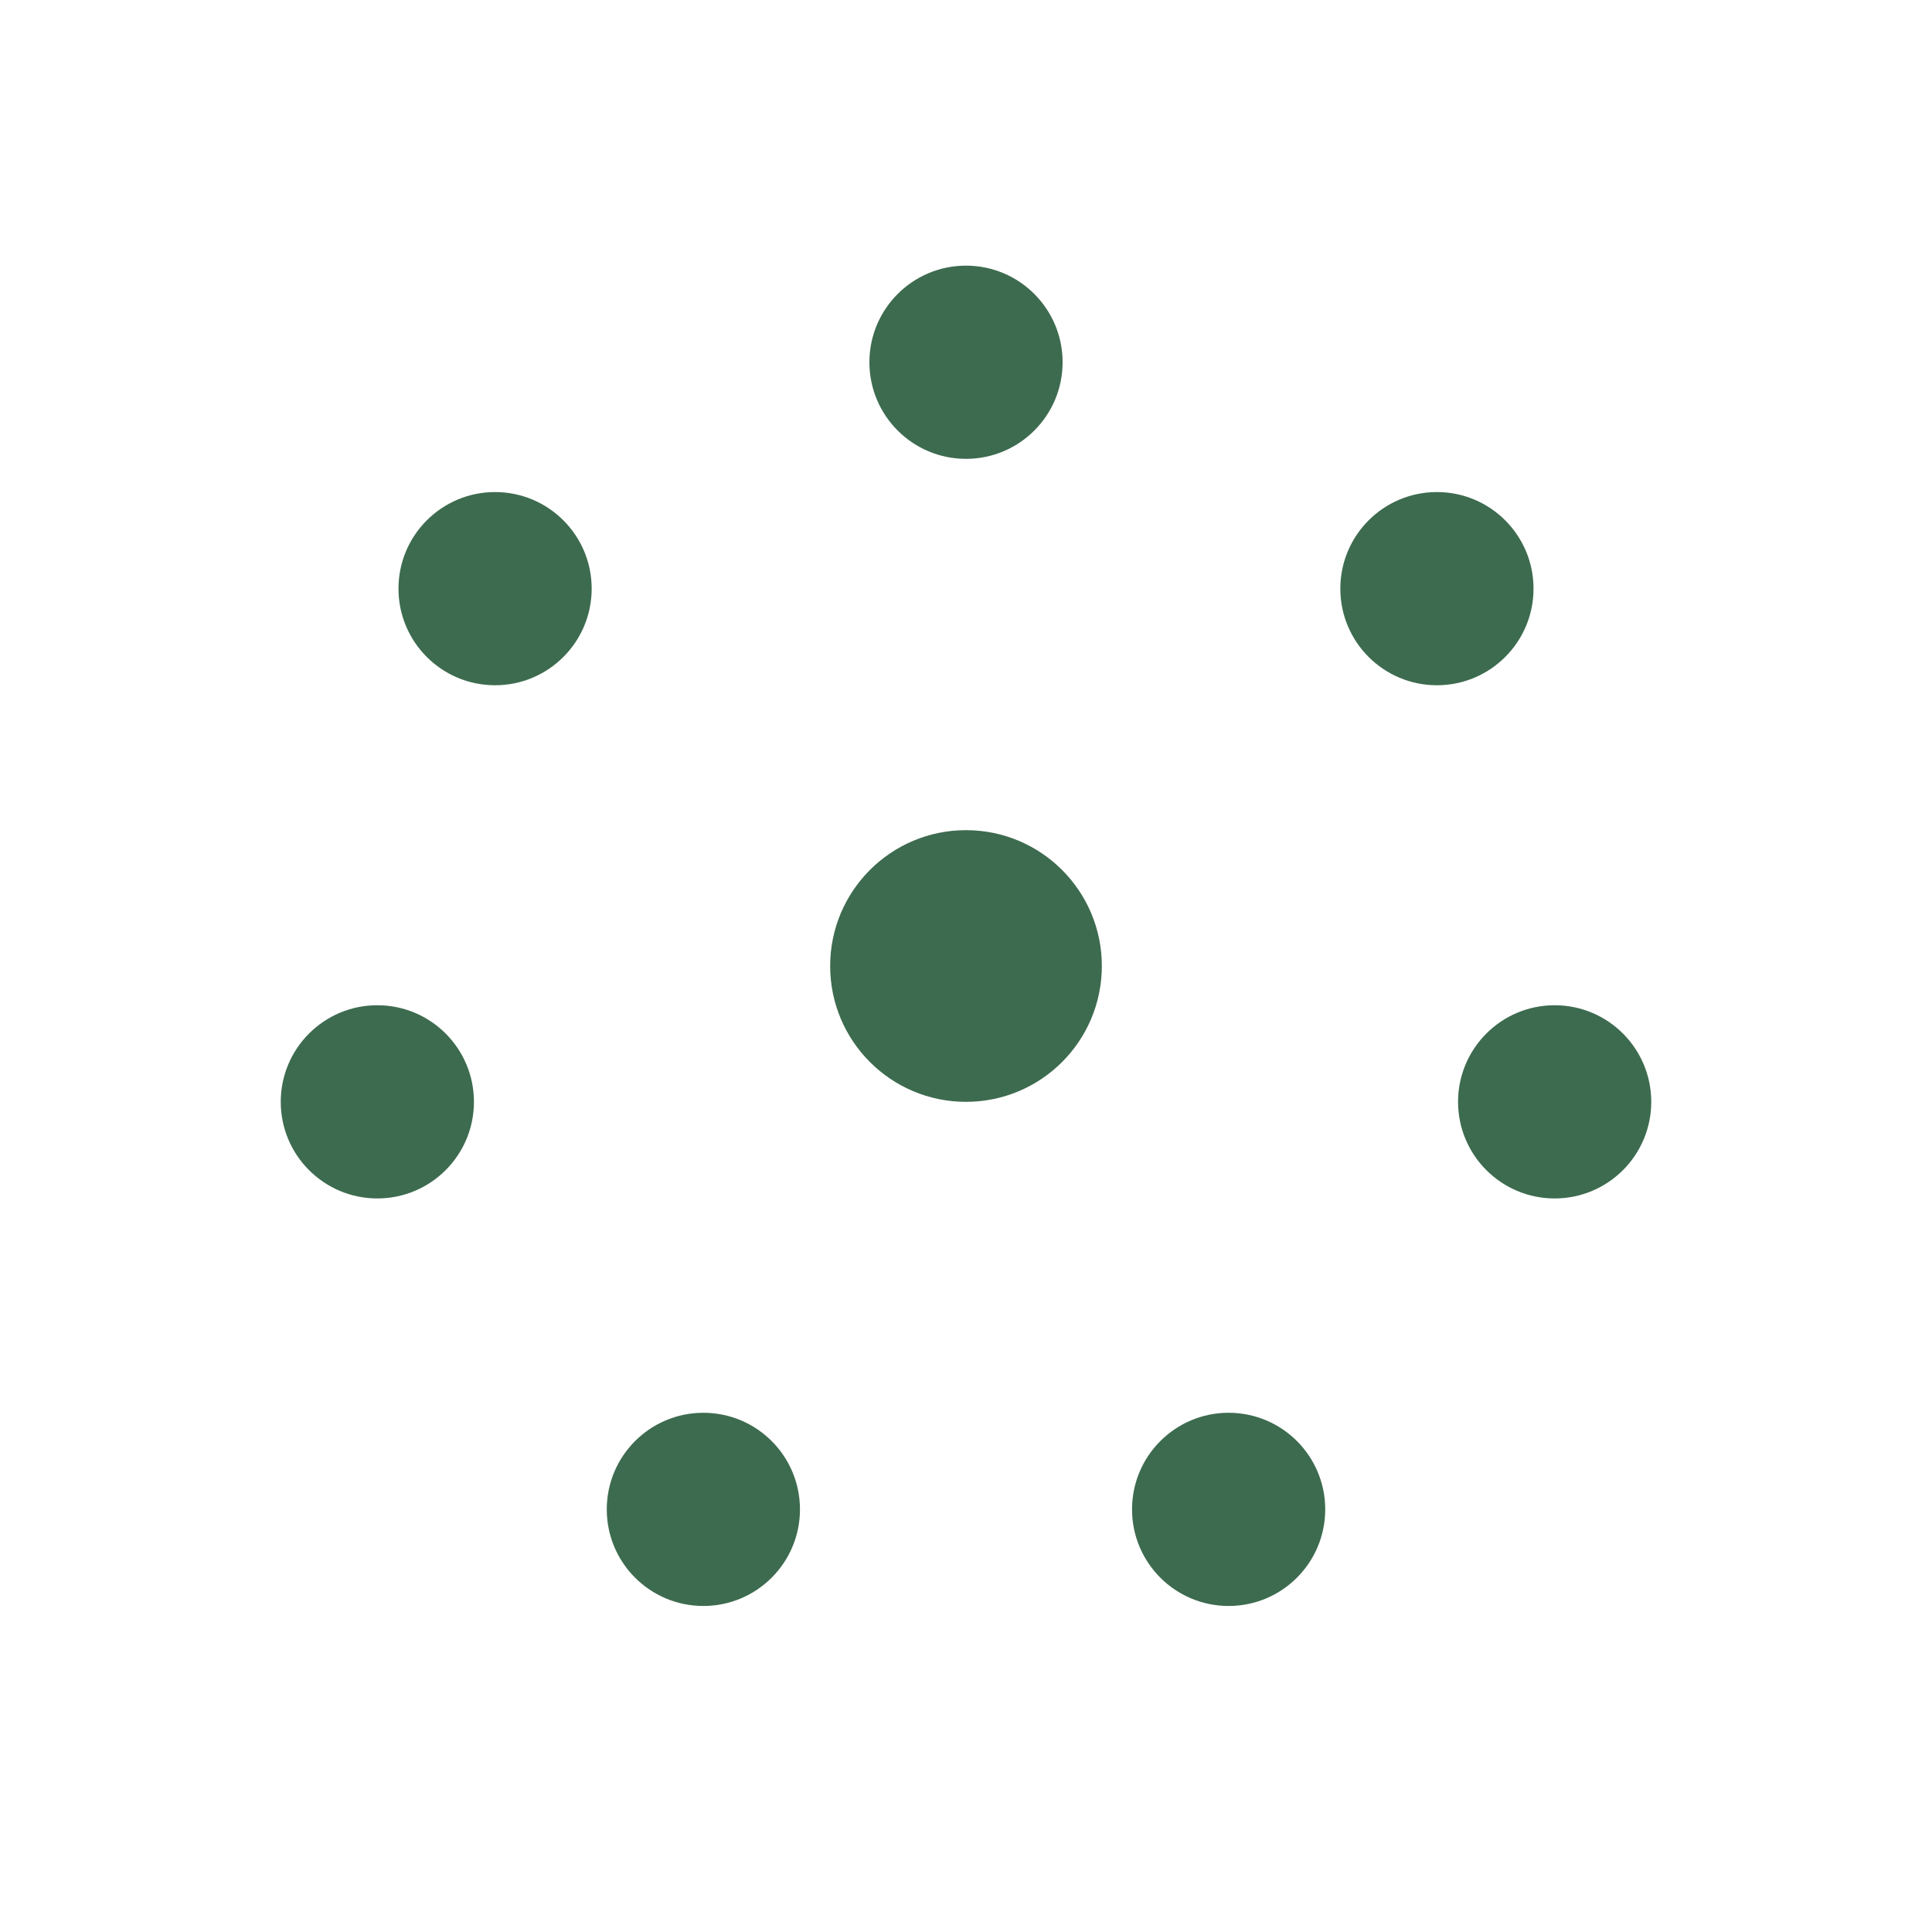
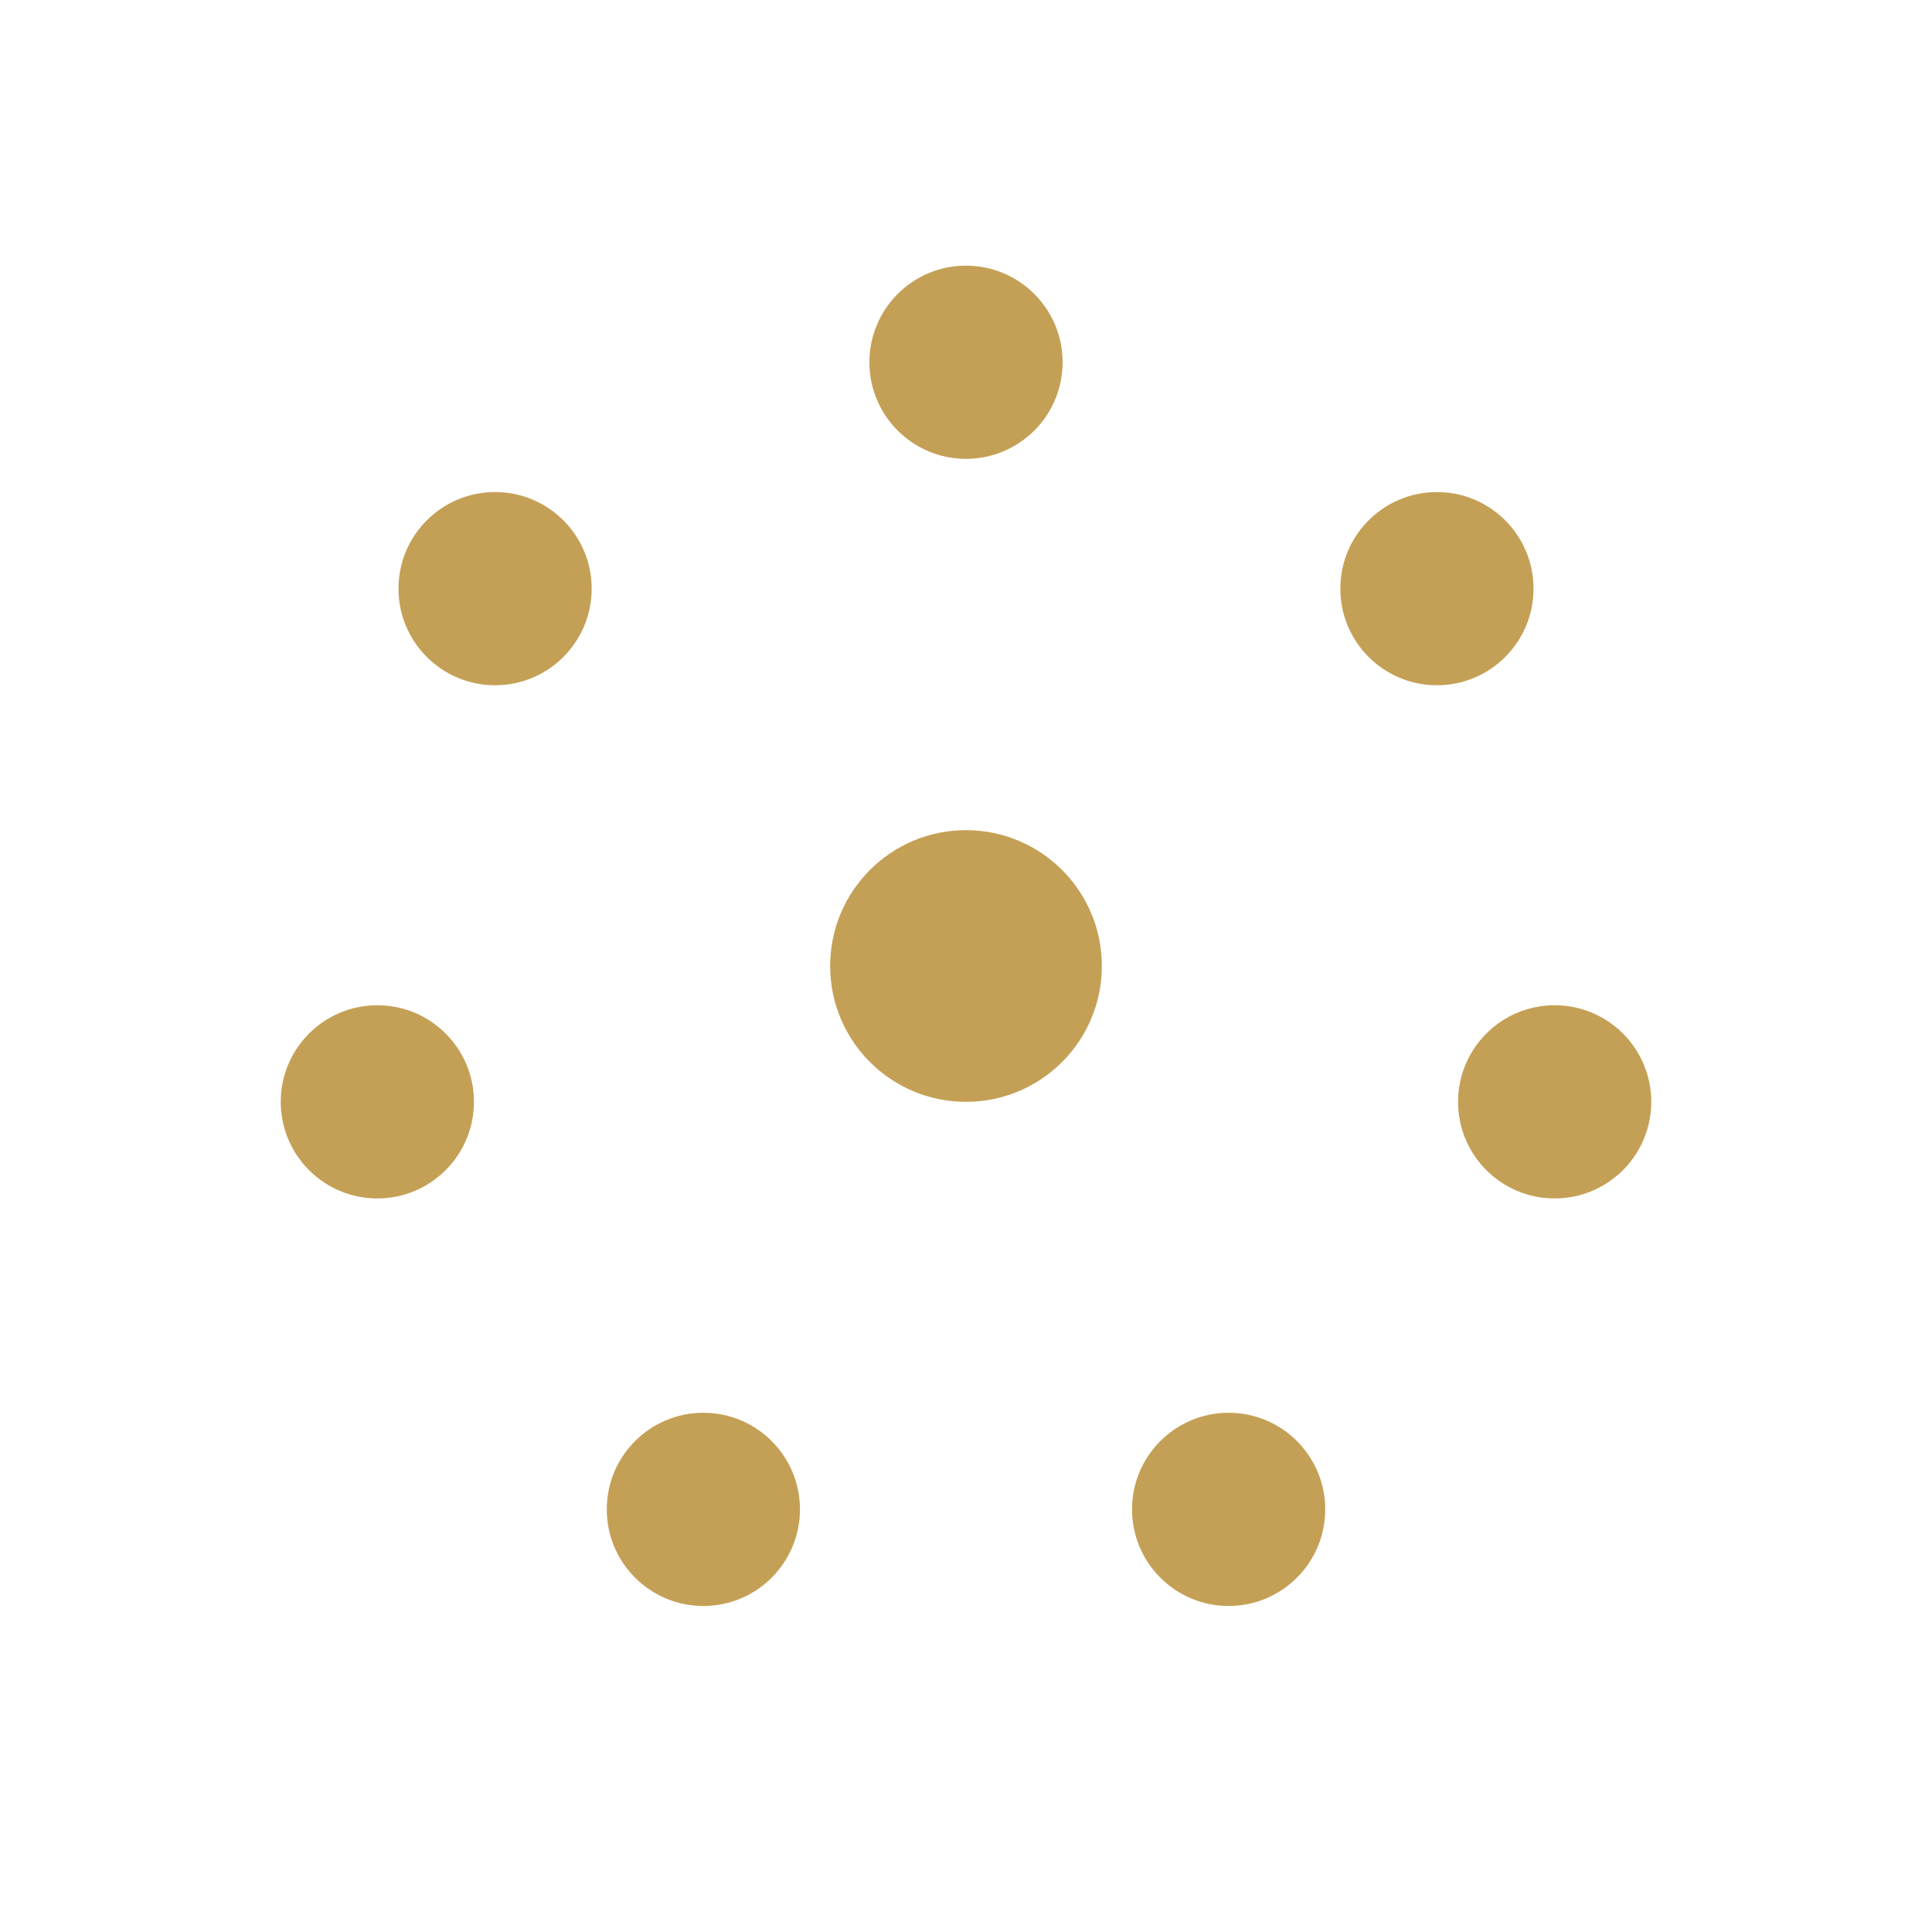
<svg xmlns="http://www.w3.org/2000/svg" viewBox="0 0 64 64">
-   <g fill="#3d6b4f">
+   <g fill="#c4a056">
    <circle cx="32" cy="32" r="4.5" />
    <circle cx="32" cy="12" r="3.2" />
    <circle cx="47.6" cy="19.5" r="3.2" />
    <circle cx="51.5" cy="36.5" r="3.2" />
    <circle cx="40.7" cy="50" r="3.2" />
    <circle cx="23.3" cy="50" r="3.2" />
    <circle cx="12.5" cy="36.5" r="3.2" />
    <circle cx="16.4" cy="19.5" r="3.2" />
  </g>
</svg>
